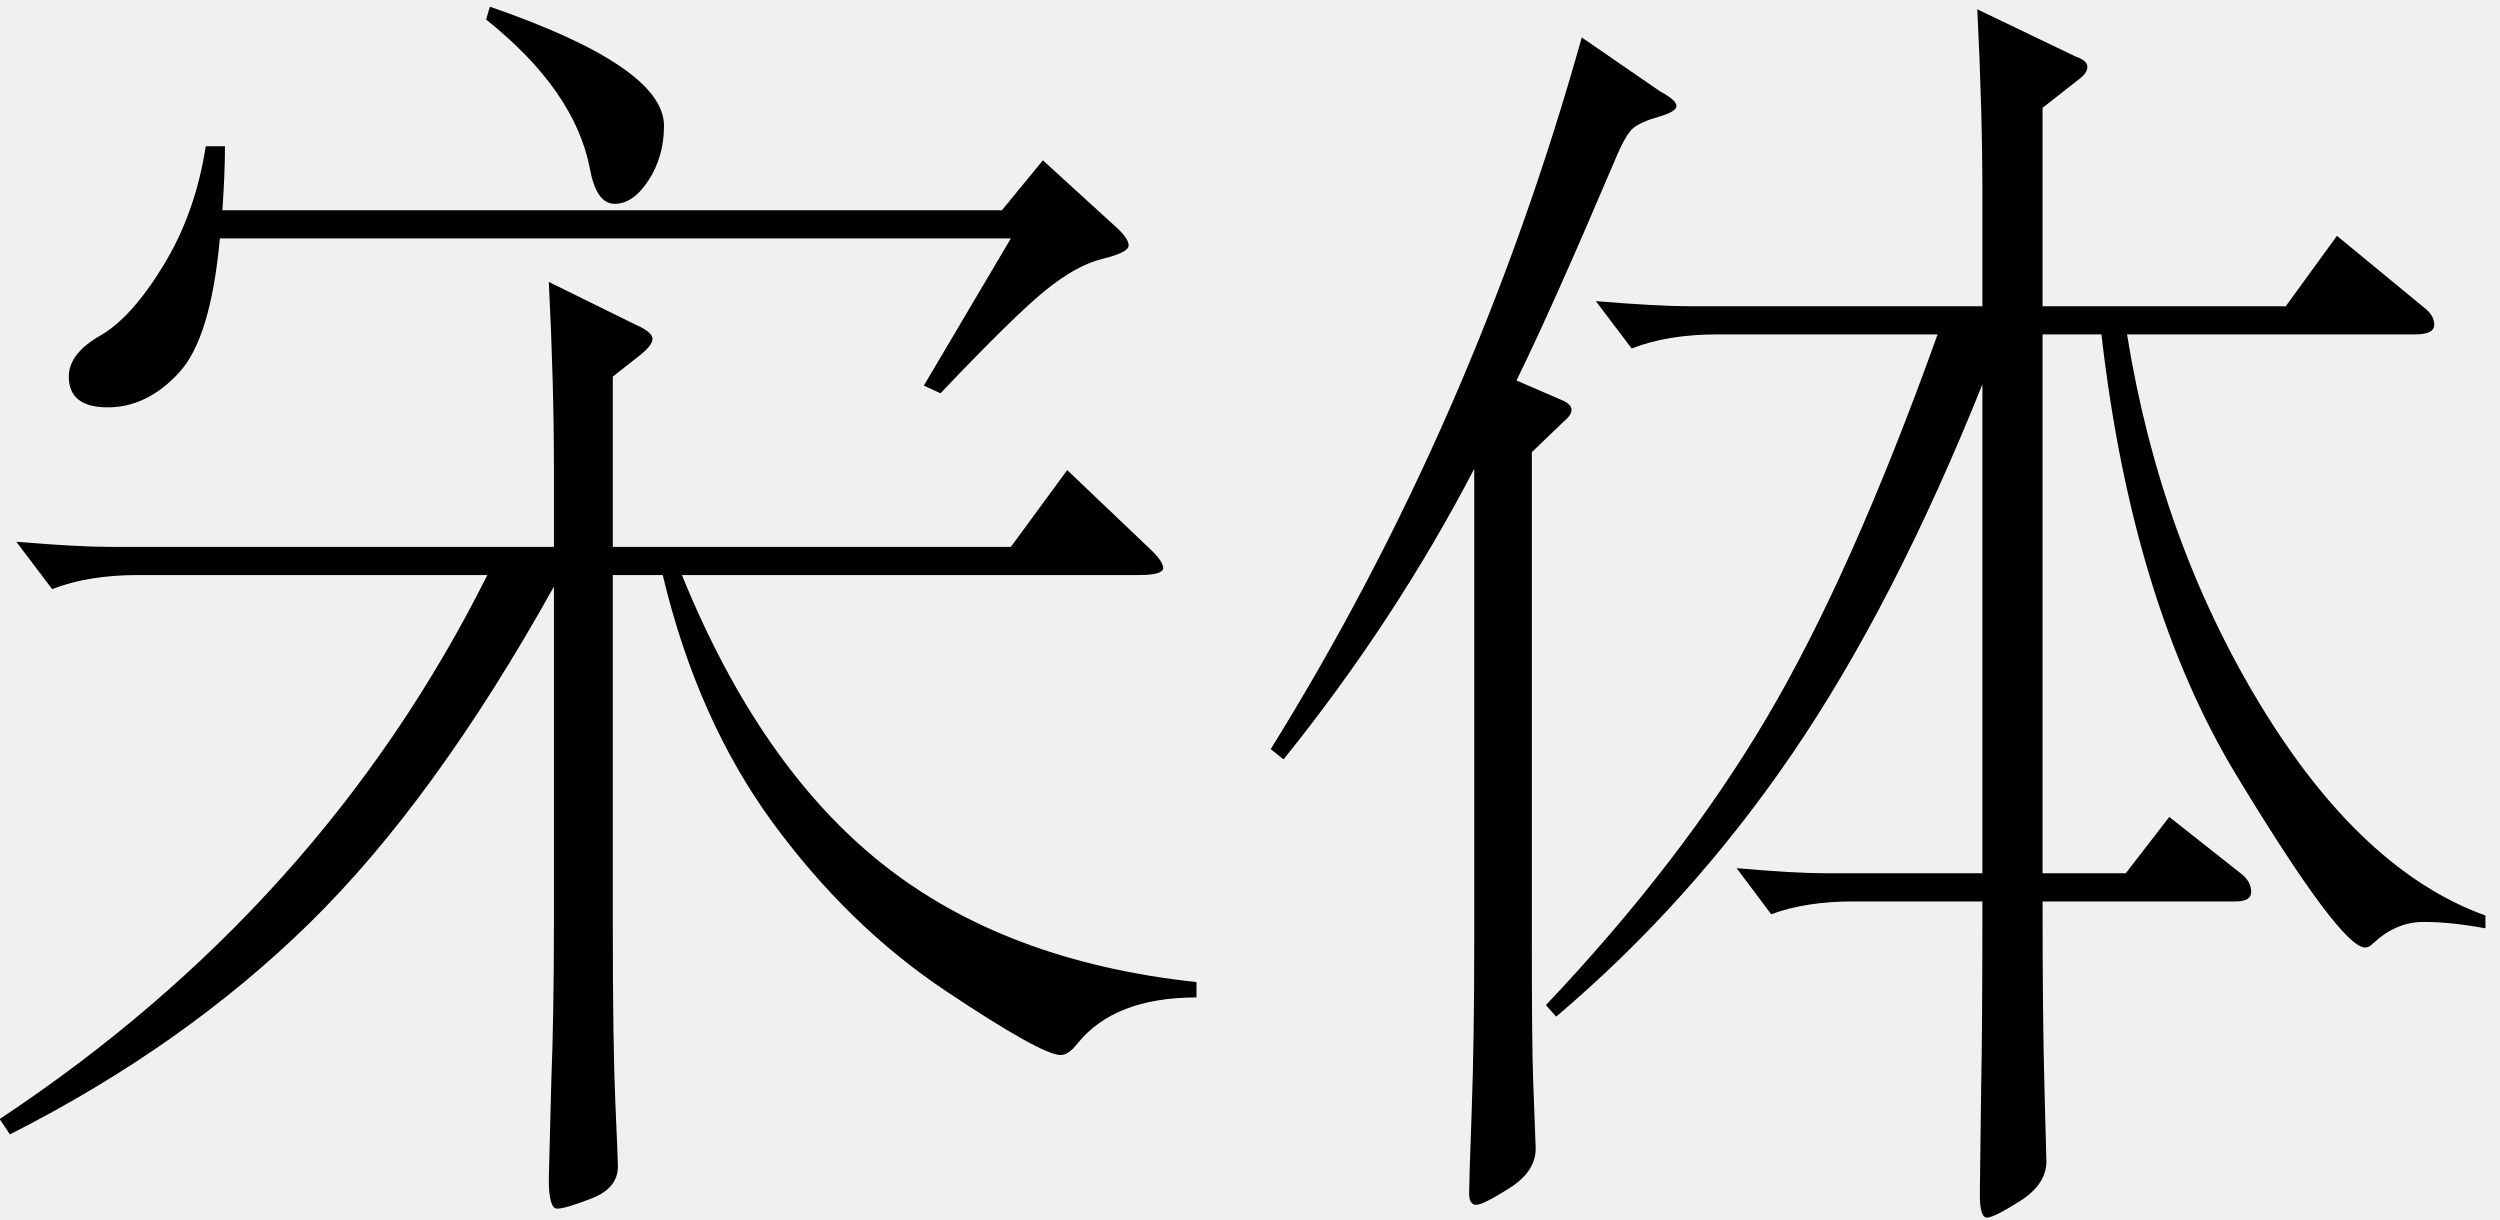
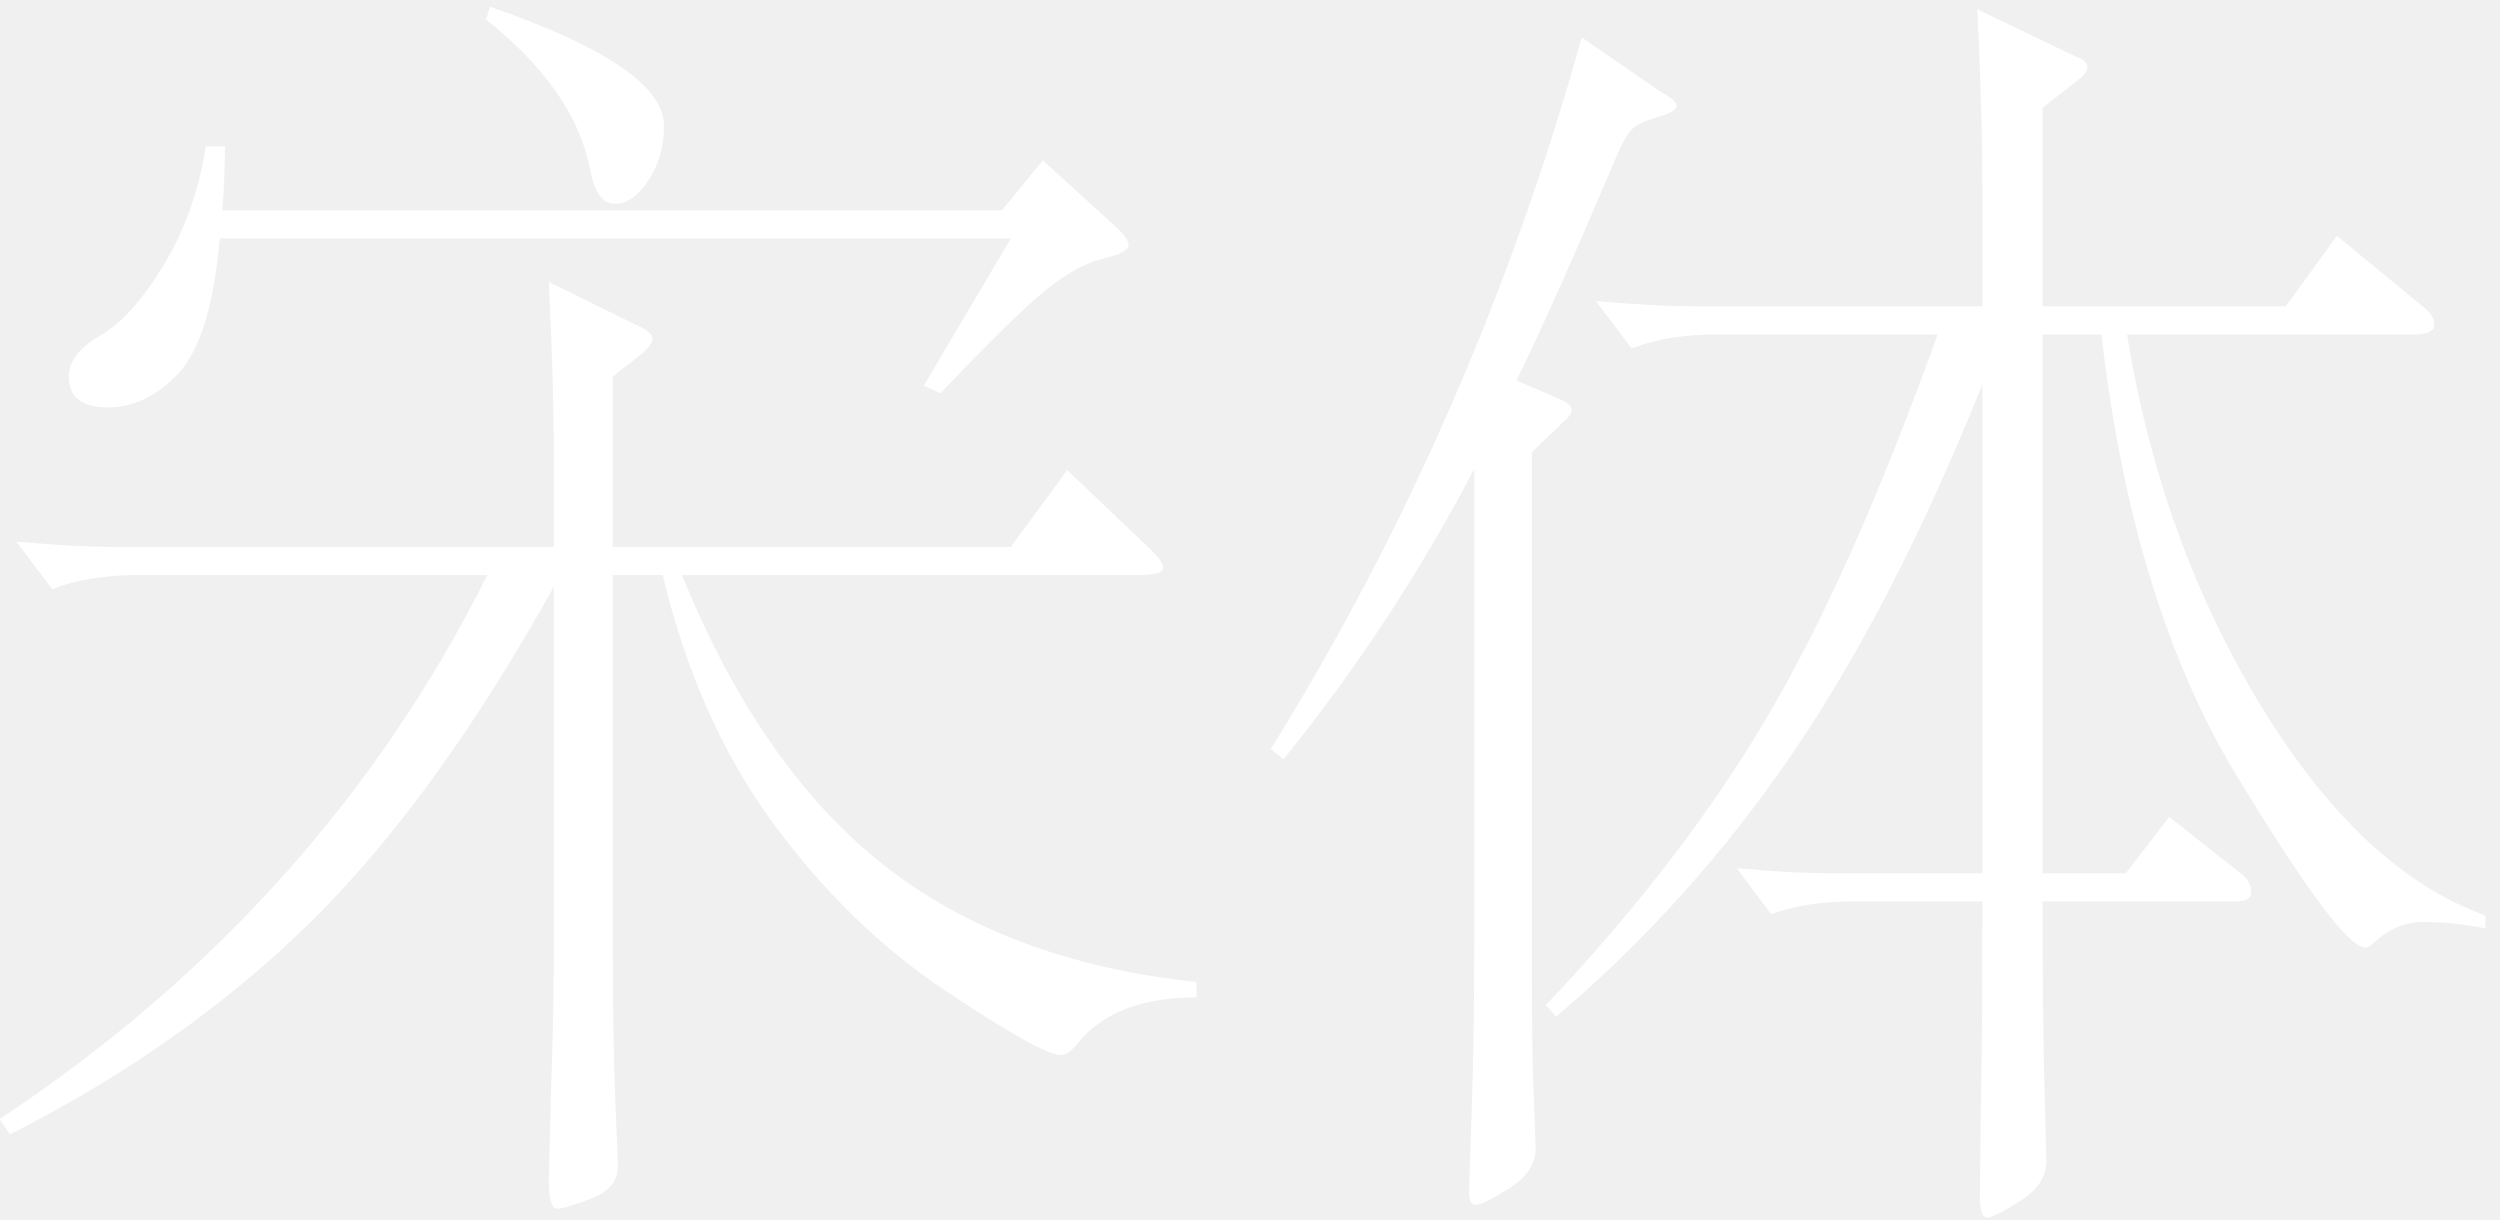
<svg xmlns="http://www.w3.org/2000/svg" viewBox="0 0 125 61">
-   <path fill="#000 " fill-rule="evenodd" d="M24.496.336C30.3 2.34 33.2 4.326 33.2 6.288c0 1.024-.256 1.93-.768 2.72-.512.79-1.077 1.184-1.696 1.184-.62 0-1.035-.597-1.248-1.792-.512-2.603-2.24-5.077-5.184-7.424l.192-.64zm31.296 11.008c.427.384.64.693.64.928 0 .235-.437.46-1.312.672-.875.213-1.835.747-2.88 1.6-1.045.853-2.784 2.56-5.216 5.12l-.832-.384 4.352-7.36H10.992c-.3 3.328-.98 5.568-2.048 6.72-1.067 1.152-2.25 1.728-3.552 1.728-1.3 0-1.952-.512-1.952-1.536 0-.768.523-1.45 1.568-2.048 1.045-.597 2.1-1.77 3.168-3.52 1.067-1.75 1.77-3.733 2.112-5.952h.96c0 .896-.043 1.963-.128 3.2h38.976l2.048-2.496 3.648 3.328zm4.032 38.528c-2.73 0-4.715.768-5.952 2.304-.3.384-.576.576-.832.576-.64 0-2.57-1.077-5.792-3.232-3.22-2.155-6.09-4.95-8.608-8.384-2.517-3.435-4.352-7.563-5.504-12.384H30.64v17.472c0 4.01.043 6.987.128 8.928.085 1.94.128 2.997.128 3.168 0 .725-.437 1.26-1.312 1.6-.875.34-1.45.512-1.728.512-.277 0-.416-.49-.416-1.472l.128-4.992c.085-2.133.128-4.757.128-7.872V29.328c-3.968 7.125-8.043 12.736-12.224 16.832C11.292 50.256 6.3 53.776.496 56.72l-.512-.768c10.752-7.125 18.88-16.192 24.384-27.2H6.896c-1.664 0-3.093.235-4.288.704L.816 27.088c2.048.17 3.605.256 4.672.256h22.208V23.44c0-2.86-.085-5.973-.256-9.344l4.288 2.112c.597.256.896.5.896.736 0 .235-.256.544-.768.928l-1.216.96v8.512h19.904l2.816-3.84 4.032 3.84c.512.47.768.82.768 1.056 0 .235-.405.352-1.216.352H34.096c2.603 6.4 5.952 11.22 10.048 14.464 4.096 3.243 9.323 5.205 15.68 5.888v.768zm64.448-3.456c-1.152-.213-2.187-.32-3.104-.32-.917 0-1.76.363-2.528 1.088-.128.128-.256.192-.384.192-.81 0-2.955-2.87-6.432-8.608-3.477-5.74-5.728-13.088-6.752-22.048h-2.944v26.944h4.16l2.176-2.816 3.648 2.88c.3.256.448.544.448.864 0 .32-.256.48-.768.48h-9.664c0 3.925.032 7.05.096 9.376.064 2.325.096 3.53.096 3.616 0 .768-.437 1.43-1.312 1.984-.875.555-1.43.832-1.664.832-.235 0-.352-.384-.352-1.152l.064-5.248c.043-1.963.064-5.1.064-9.408h-6.464c-1.58 0-2.944.213-4.096.64l-1.728-2.304c1.92.17 3.413.256 4.48.256h7.808V19.216c-2.944 7.34-6.112 13.493-9.504 18.464-3.392 4.97-7.328 9.355-11.808 13.152l-.512-.576c4.523-4.78 8.203-9.568 11.04-14.368 2.837-4.8 5.685-11.19 8.544-19.168H85.872c-1.664 0-3.093.235-4.288.704l-1.792-2.368c2.048.17 3.605.256 4.672.256H99.12V9.808c0-2.86-.085-5.973-.256-9.344l4.928 2.368c.384.128.576.3.576.512 0 .213-.15.427-.448.64l-1.792 1.408v9.92h12.16l2.56-3.52 4.352 3.584c.34.256.512.544.512.864 0 .32-.32.48-.96.48h-14.4c1.11 6.87 3.34 13.056 6.688 18.56 3.35 5.504 7.093 9.003 11.232 10.496v.64zM79.088 1.872l3.904 2.688c.555.3.832.544.832.736 0 .192-.3.373-.896.544-.597.17-1.024.363-1.28.576-.256.213-.576.79-.96 1.728-2.048 4.82-3.67 8.448-4.864 10.88l2.368 1.024c.256.128.384.277.384.448 0 .17-.128.363-.384.576l-1.6 1.536v24.64c0 3.243.02 5.483.064 6.72l.128 3.456c0 .768-.437 1.43-1.312 1.984-.875.555-1.43.832-1.664.832-.235 0-.352-.192-.352-.576 0-.384.043-1.75.128-4.096.085-2.347.128-5.163.128-8.448V23.44c-2.645 5.077-5.824 9.92-9.536 14.528l-.64-.512C70.32 26.533 75.504 14.672 79.088 1.872z" />
+   <path fill="#fff " fill-rule="evenodd" d="M24.496.336C30.3 2.34 33.2 4.326 33.2 6.288c0 1.024-.256 1.93-.768 2.72-.512.79-1.077 1.184-1.696 1.184-.62 0-1.035-.597-1.248-1.792-.512-2.603-2.24-5.077-5.184-7.424l.192-.64zm31.296 11.008c.427.384.64.693.64.928 0 .235-.437.46-1.312.672-.875.213-1.835.747-2.88 1.6-1.045.853-2.784 2.56-5.216 5.12l-.832-.384 4.352-7.36H10.992c-.3 3.328-.98 5.568-2.048 6.72-1.067 1.152-2.25 1.728-3.552 1.728-1.3 0-1.952-.512-1.952-1.536 0-.768.523-1.45 1.568-2.048 1.045-.597 2.1-1.77 3.168-3.52 1.067-1.75 1.77-3.733 2.112-5.952h.96c0 .896-.043 1.963-.128 3.2h38.976l2.048-2.496 3.648 3.328zm4.032 38.528c-2.73 0-4.715.768-5.952 2.304-.3.384-.576.576-.832.576-.64 0-2.57-1.077-5.792-3.232-3.22-2.155-6.09-4.95-8.608-8.384-2.517-3.435-4.352-7.563-5.504-12.384H30.64v17.472c0 4.01.043 6.987.128 8.928.085 1.94.128 2.997.128 3.168 0 .725-.437 1.26-1.312 1.6-.875.34-1.45.512-1.728.512-.277 0-.416-.49-.416-1.472l.128-4.992c.085-2.133.128-4.757.128-7.872V29.328c-3.968 7.125-8.043 12.736-12.224 16.832C11.292 50.256 6.3 53.776.496 56.72l-.512-.768c10.752-7.125 18.88-16.192 24.384-27.2H6.896c-1.664 0-3.093.235-4.288.704L.816 27.088c2.048.17 3.605.256 4.672.256h22.208V23.44c0-2.86-.085-5.973-.256-9.344l4.288 2.112c.597.256.896.5.896.736 0 .235-.256.544-.768.928l-1.216.96v8.512h19.904l2.816-3.84 4.032 3.84c.512.47.768.82.768 1.056 0 .235-.405.352-1.216.352H34.096c2.603 6.4 5.952 11.22 10.048 14.464 4.096 3.243 9.323 5.205 15.68 5.888v.768zm64.448-3.456c-1.152-.213-2.187-.32-3.104-.32-.917 0-1.76.363-2.528 1.088-.128.128-.256.192-.384.192-.81 0-2.955-2.87-6.432-8.608-3.477-5.74-5.728-13.088-6.752-22.048h-2.944v26.944h4.16l2.176-2.816 3.648 2.88c.3.256.448.544.448.864 0 .32-.256.48-.768.48h-9.664c0 3.925.032 7.05.096 9.376.064 2.325.096 3.53.096 3.616 0 .768-.437 1.43-1.312 1.984-.875.555-1.43.832-1.664.832-.235 0-.352-.384-.352-1.152l.064-5.248c.043-1.963.064-5.1.064-9.408h-6.464c-1.58 0-2.944.213-4.096.64l-1.728-2.304c1.92.17 3.413.256 4.48.256h7.808V19.216c-2.944 7.34-6.112 13.493-9.504 18.464-3.392 4.97-7.328 9.355-11.808 13.152l-.512-.576c4.523-4.78 8.203-9.568 11.04-14.368 2.837-4.8 5.685-11.19 8.544-19.168H85.872c-1.664 0-3.093.235-4.288.704l-1.792-2.368c2.048.17 3.605.256 4.672.256H99.12V9.808c0-2.86-.085-5.973-.256-9.344l4.928 2.368c.384.128.576.3.576.512 0 .213-.15.427-.448.64l-1.792 1.408v9.92h12.16l2.56-3.52 4.352 3.584c.34.256.512.544.512.864 0 .32-.32.48-.96.48h-14.4c1.11 6.87 3.34 13.056 6.688 18.56 3.35 5.504 7.093 9.003 11.232 10.496v.64zM79.088 1.872l3.904 2.688c.555.3.832.544.832.736 0 .192-.3.373-.896.544-.597.17-1.024.363-1.28.576-.256.213-.576.79-.96 1.728-2.048 4.82-3.67 8.448-4.864 10.88l2.368 1.024c.256.128.384.277.384.448 0 .17-.128.363-.384.576l-1.6 1.536v24.64c0 3.243.02 5.483.064 6.72l.128 3.456c0 .768-.437 1.43-1.312 1.984-.875.555-1.43.832-1.664.832-.235 0-.352-.192-.352-.576 0-.384.043-1.75.128-4.096.085-2.347.128-5.163.128-8.448V23.44c-2.645 5.077-5.824 9.92-9.536 14.528l-.64-.512C70.32 26.533 75.504 14.672 79.088 1.872z" />
</svg>
